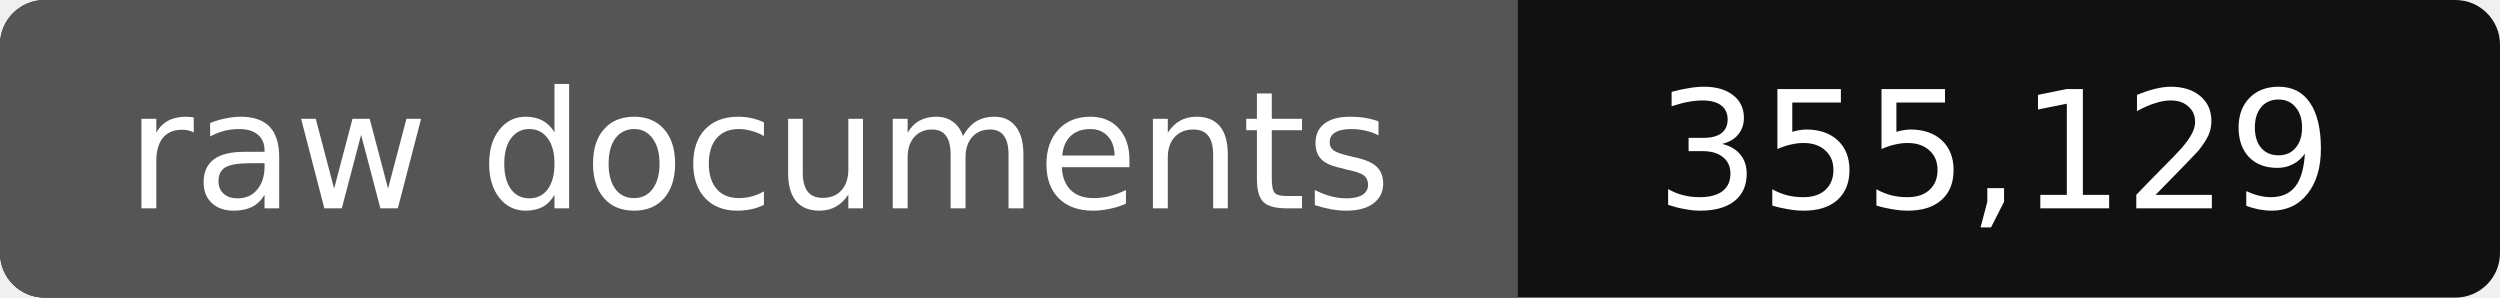
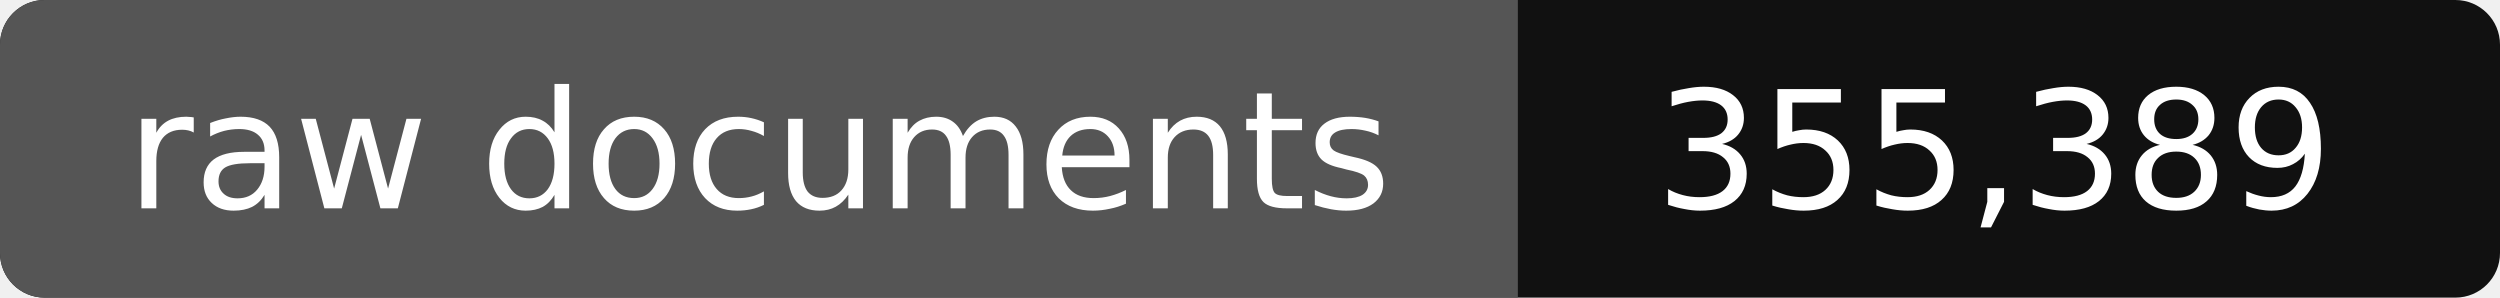
- <svg xmlns="http://www.w3.org/2000/svg" width="168" height="20" role="img" aria-label="raw documents: 355,129">
+ <svg xmlns="http://www.w3.org/2000/svg" width="168" height="20" role="img" aria-label="raw documents: 355,389">
  <rect width="168" height="20" rx="3" fill="#111" />
  <path fill="#555" d="M3 0h99v20H3a3 3 0 0 1-3-3V3a3 3 0 0 1 3-3z" />
  <g fill="#fff" text-anchor="middle" font-family="Verdana,DejaVu Sans,sans-serif" font-size="11">
    <text x="51" y="14">raw documents</text>
-     <text x="134" y="14">355,129</text>
+     <text x="134" y="14">355,389</text>
  </g>
</svg>
